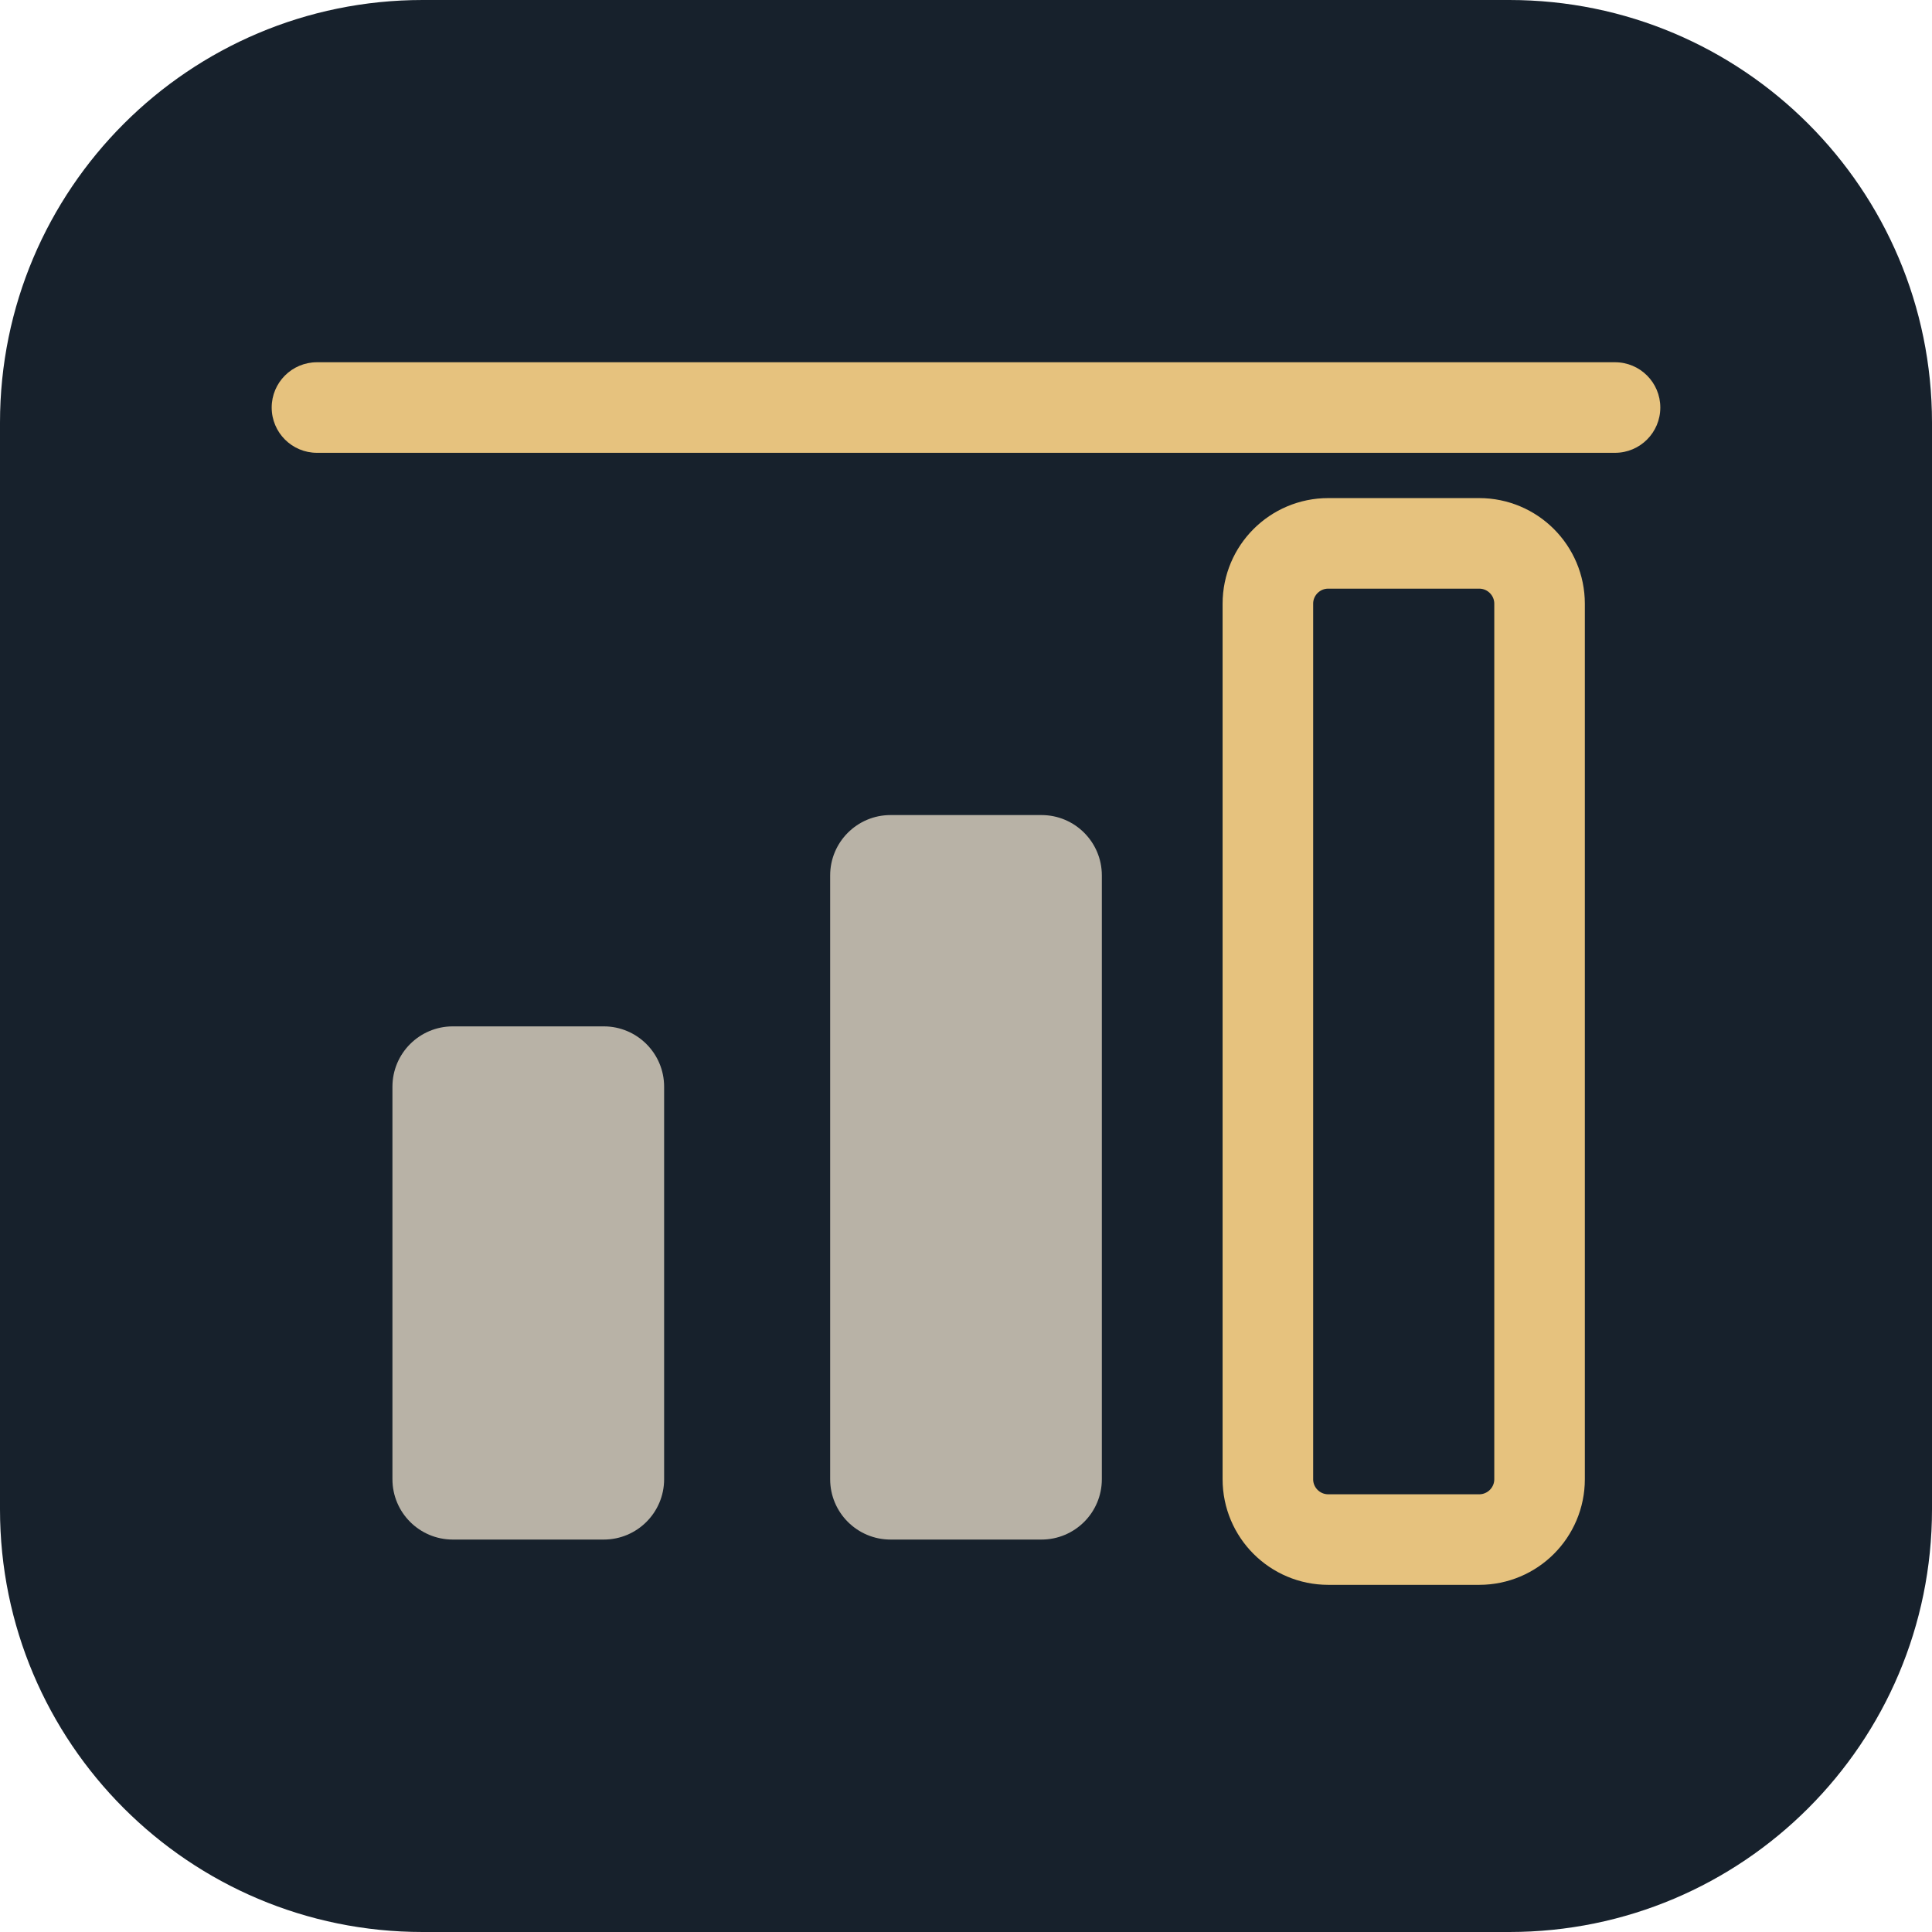
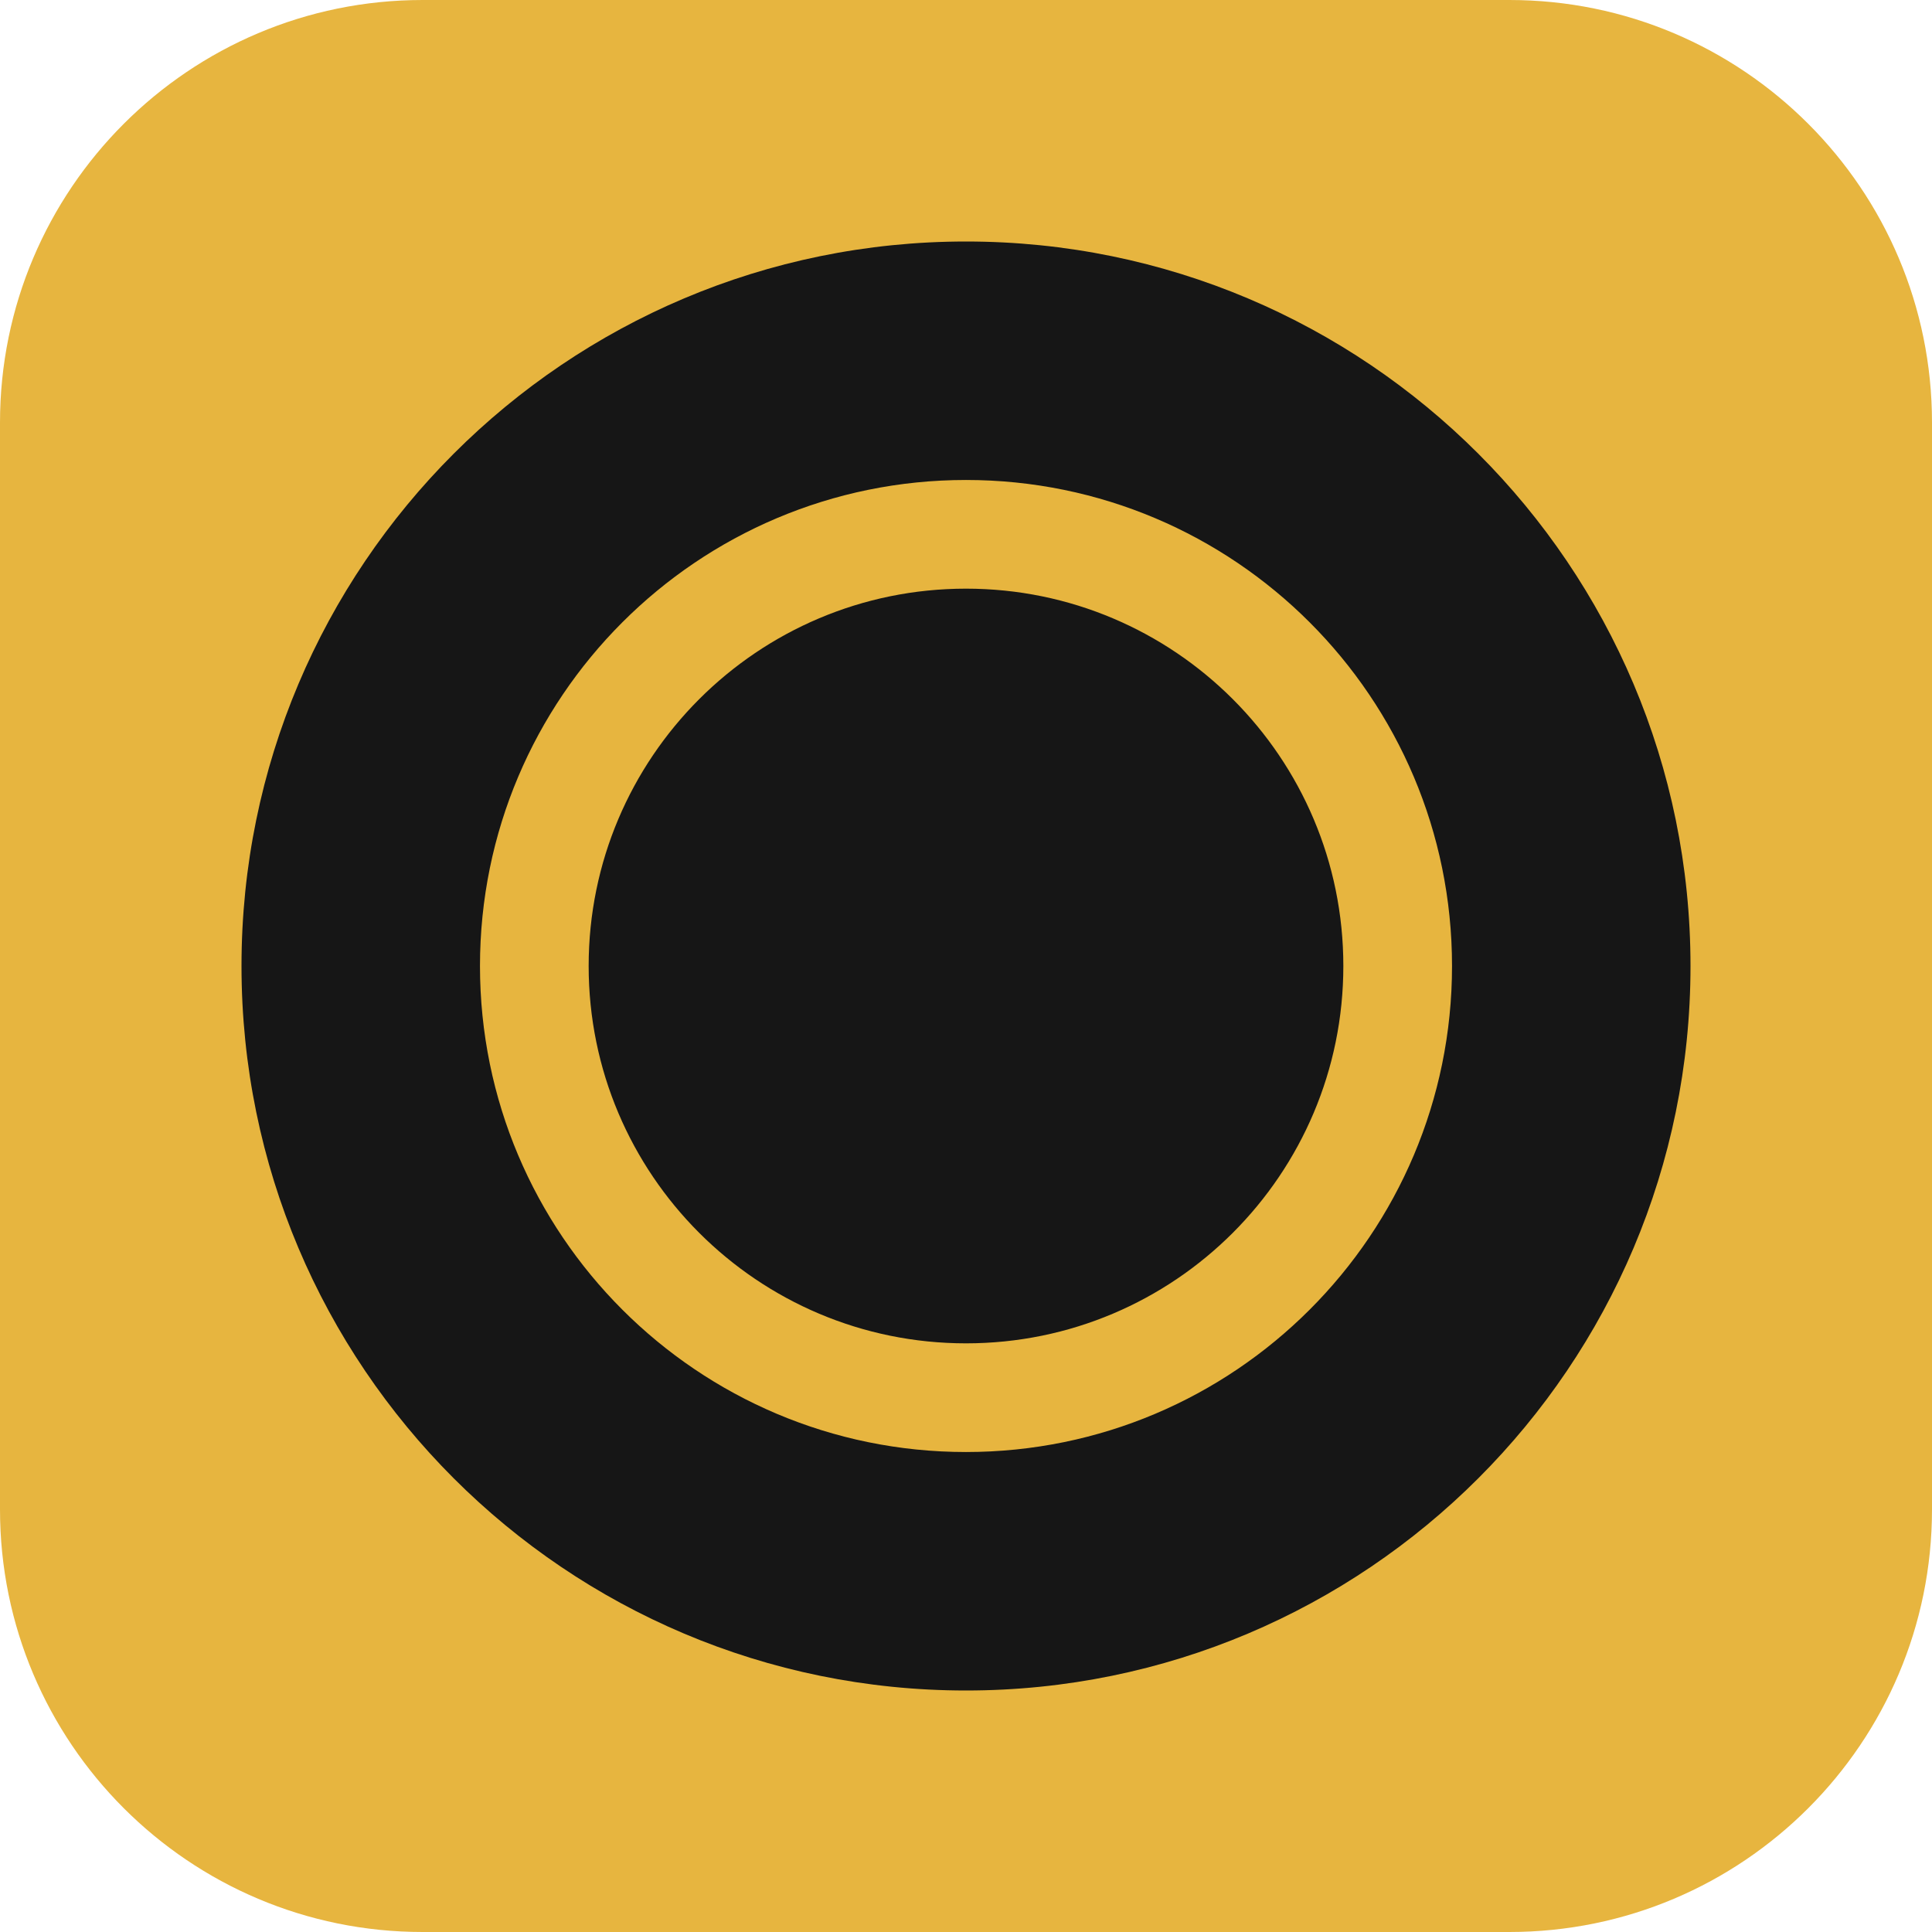
<svg xmlns="http://www.w3.org/2000/svg" viewBox="0 0 64 64">
-   <rect width="64" height="64" rx="14" fill="#17212c" />
-   <rect x="13" y="34" width="9" height="17" rx="2" fill="#b8b2a6" />
-   <rect x="27.5" y="27" width="9" height="24" rx="2" fill="#b8b2a6" />
-   <rect x="42" y="18" width="9" height="33" rx="2" fill="none" stroke="#e6c27e" stroke-width="3" />
-   <rect x="9" y="12" width="46" height="3" rx="1.5" fill="#e6c27e" />
+   <rect width="64" height="64" rx="14" fill="#e7b53f" />
+   <path fill-rule="evenodd" fill="#161616" d="M32 8a24 24 0 1 1 0 48a24 24 0 1 1 0-48zm0 7.9a16.1 16.1 0 1 0 0 32.2a16.1 16.1 0 1 0 0-32.2zm0 3.6a12.5 12.5 0 1 1 0 25a12.5 12.5 0 1 1 0-25z" />
</svg>
